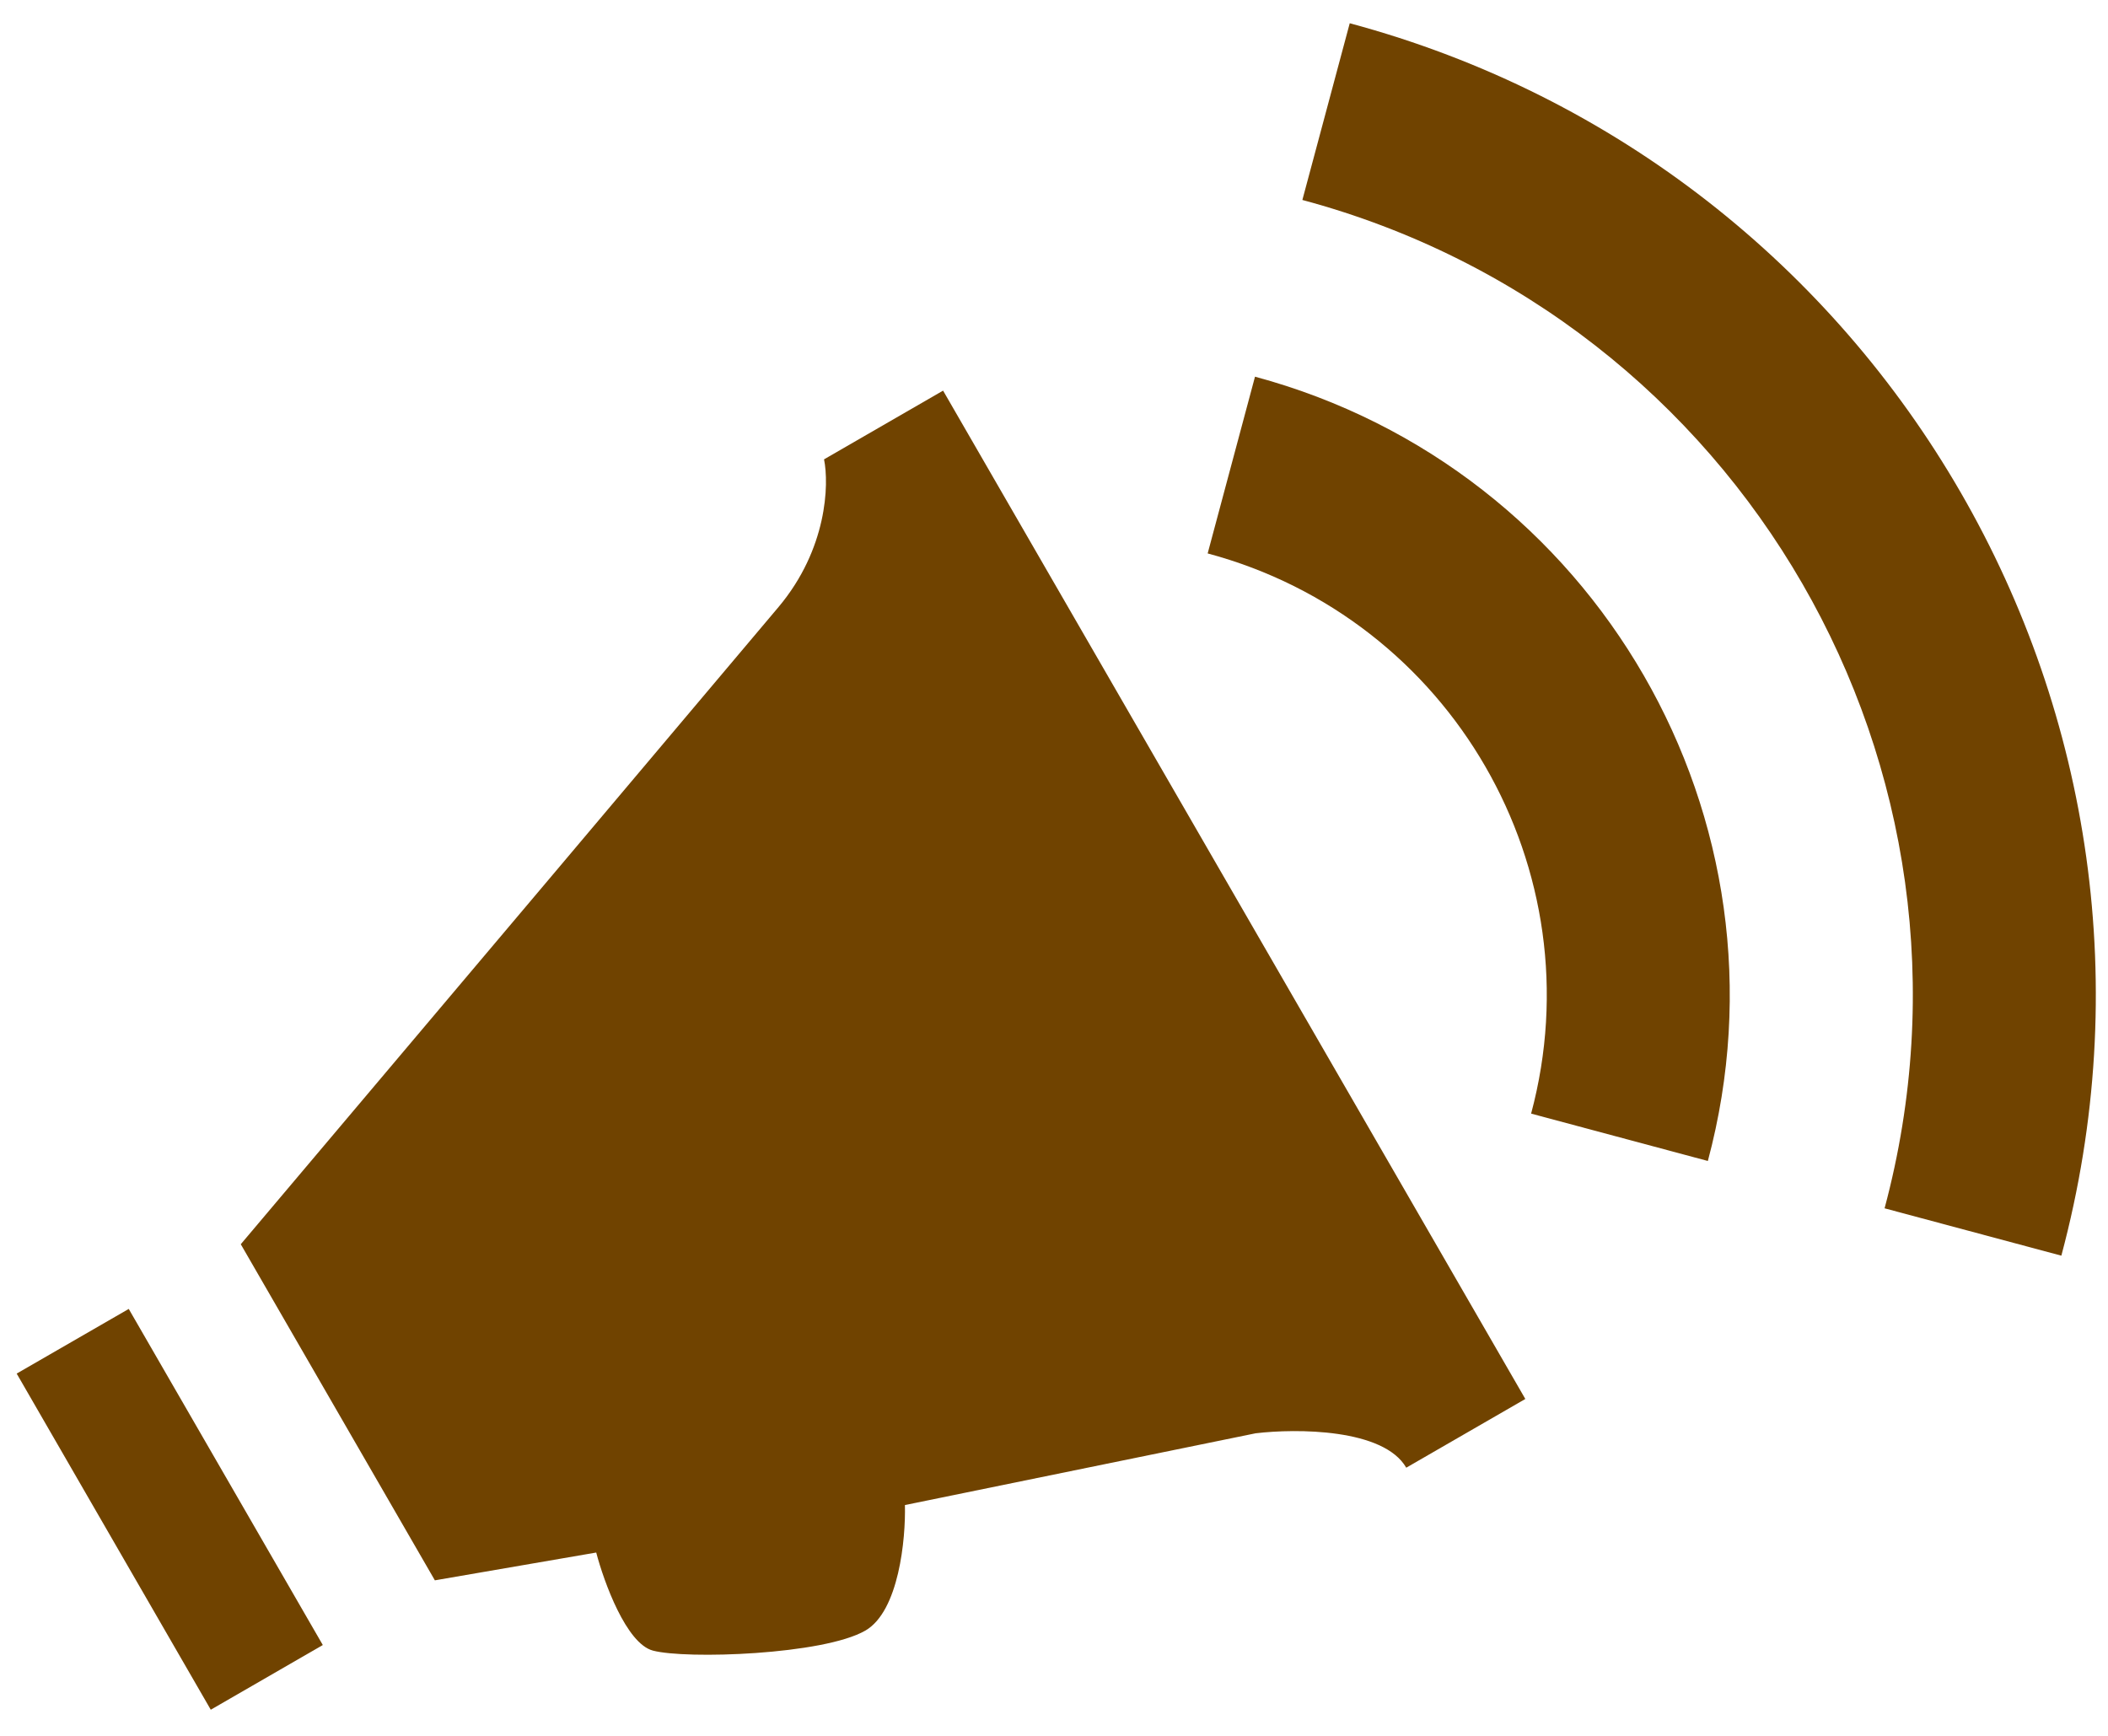
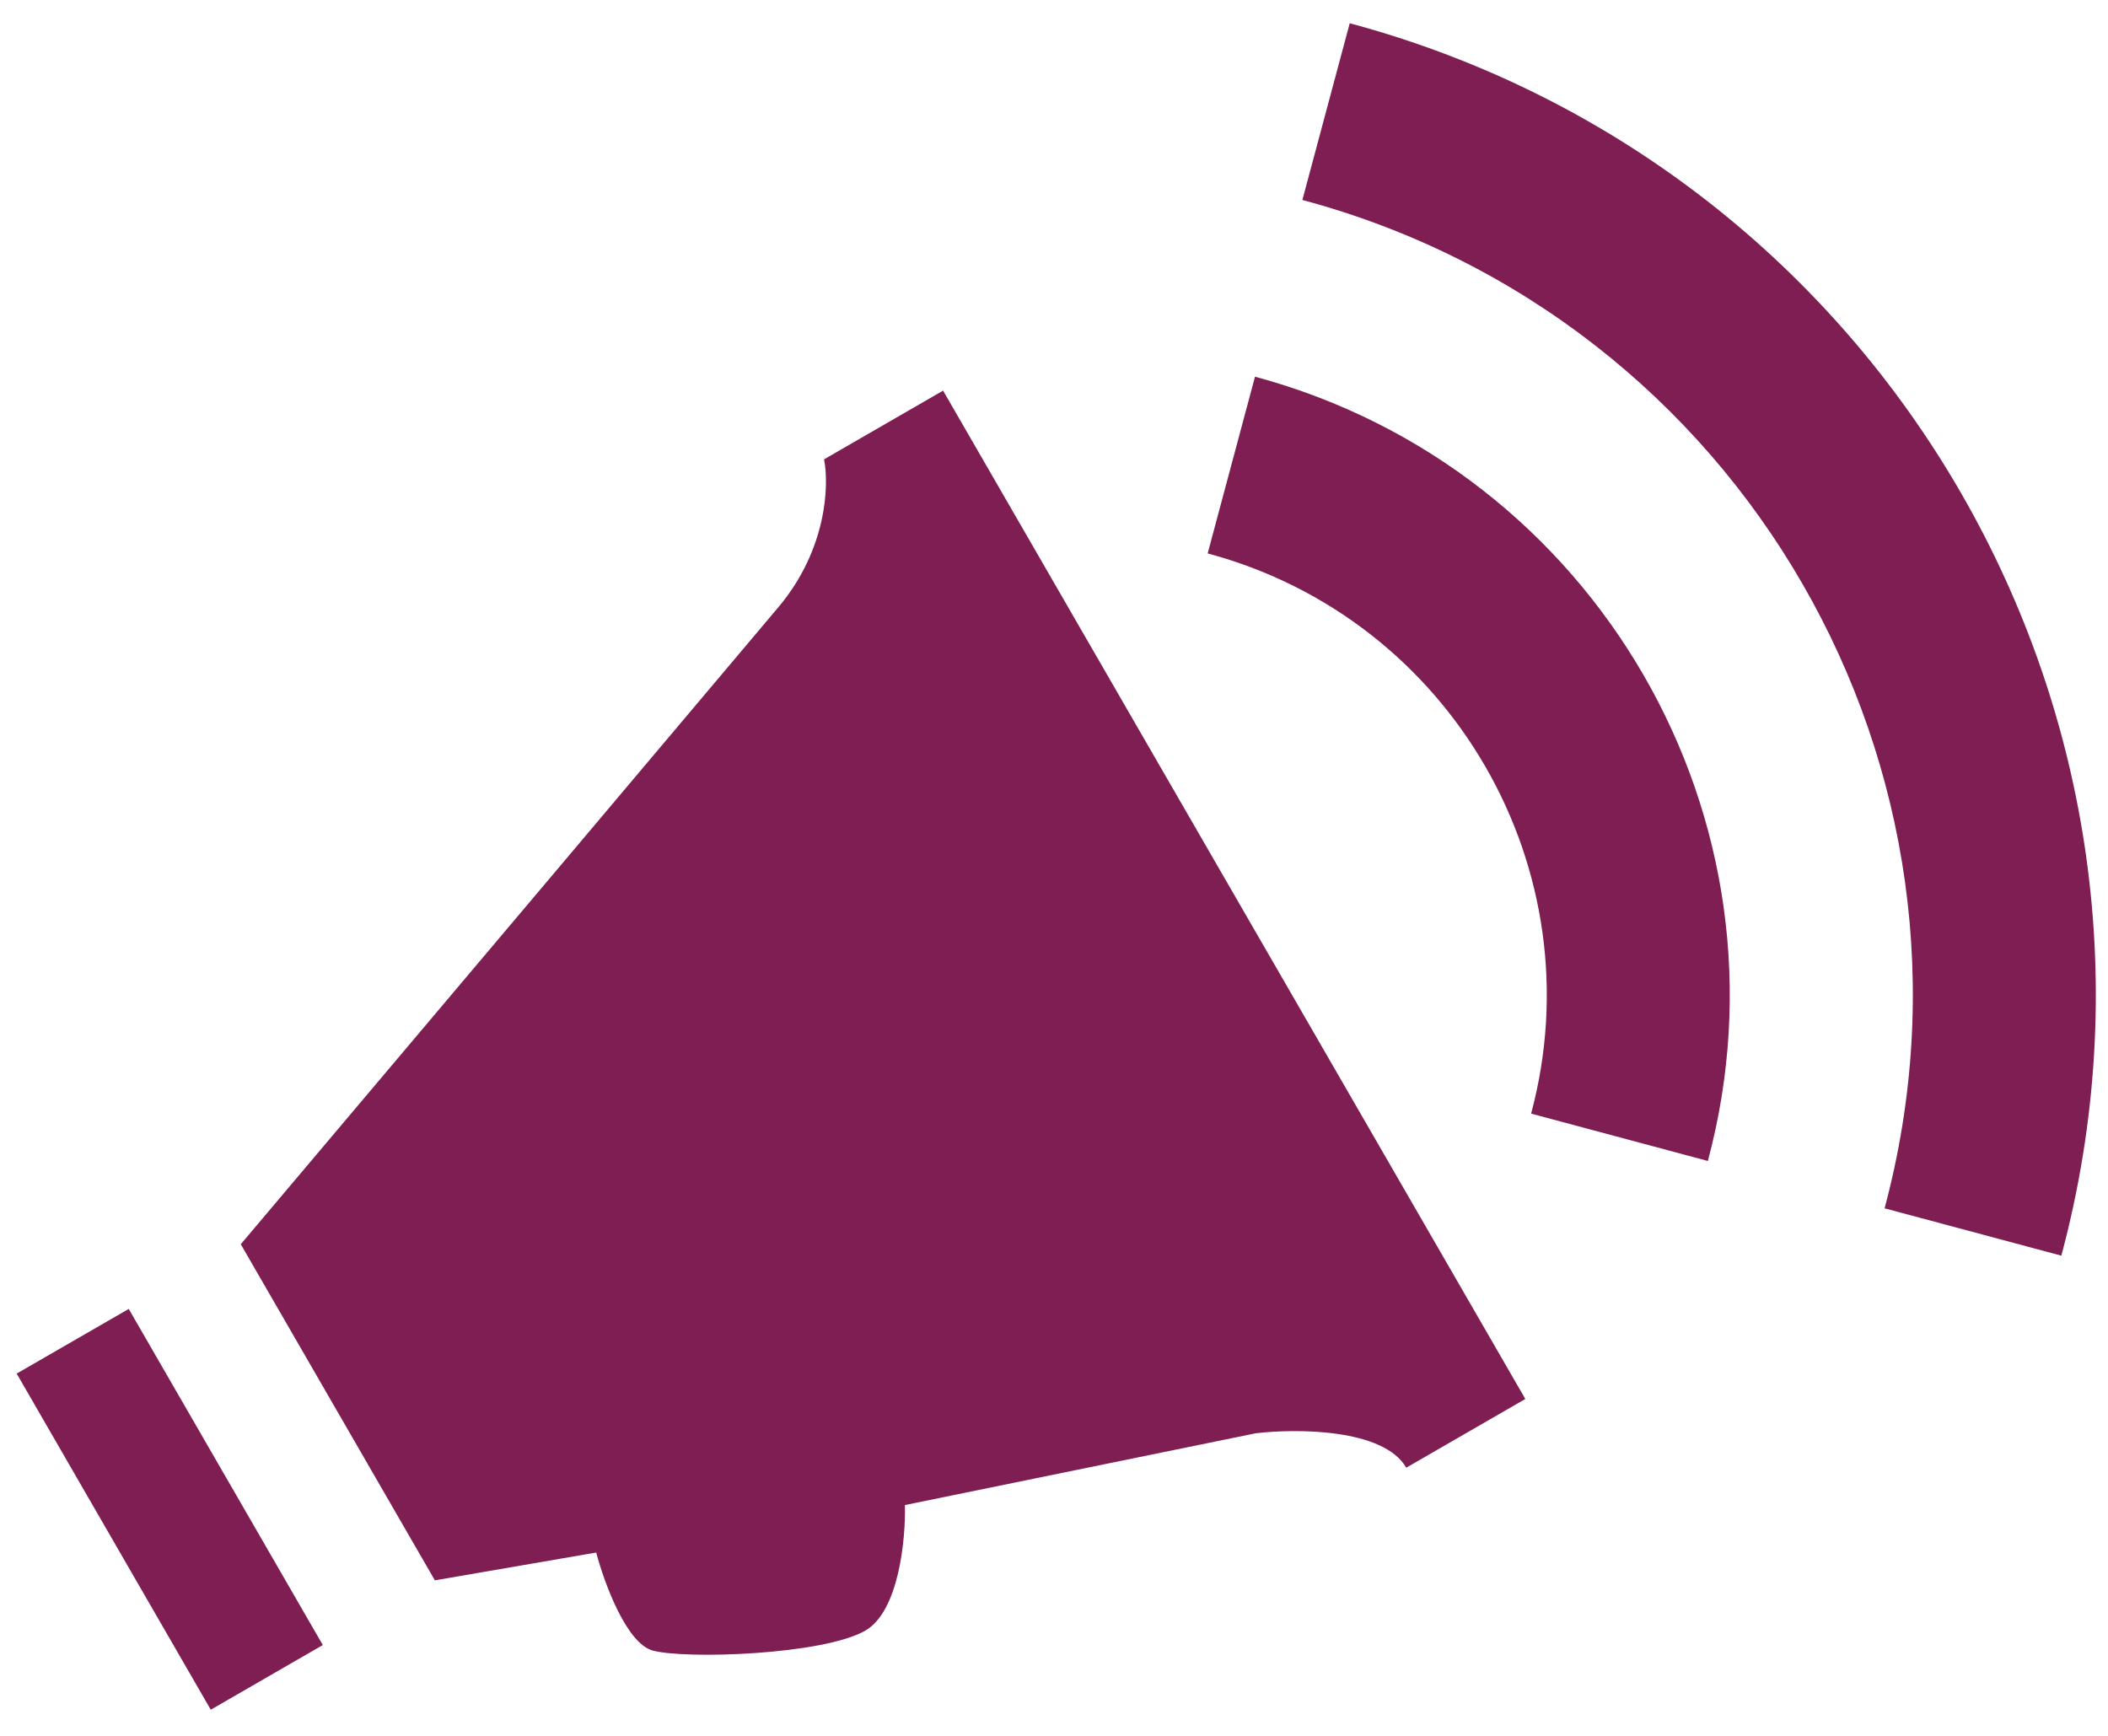
<svg xmlns="http://www.w3.org/2000/svg" width="68" height="56" viewBox="0 0 68 56" fill="none">
-   <path d="M30.422 12.602L49.204 45.132L45.363 47.349C44.633 46.084 41.82 46.082 40.505 46.239L29.191 48.554C29.218 49.643 28.999 51.978 27.915 52.604C26.56 53.386 22.128 53.535 21.059 53.249C20.204 53.02 19.485 51.045 19.233 50.086L14.028 50.983L7.767 40.14C12.896 34.067 23.544 21.453 25.115 19.582C26.686 17.711 26.747 15.627 26.582 14.819L30.422 12.602Z" fill="#704300" />
-   <path d="M0.538 44.313L4.153 42.227L10.413 53.07L6.799 55.157L0.538 44.313Z" fill="#704300" />
-   <path d="M43.54 0.75L42.012 6.451C56.18 10.248 64.59 24.814 60.793 38.981L66.495 40.509C71.131 23.206 60.853 5.405 43.54 0.75ZM40.484 12.152L38.957 17.854C46.825 19.962 51.499 28.058 49.391 35.926L55.092 37.454C58.041 26.45 51.498 15.119 40.484 12.152Z" fill="#704300" />
+   <path d="M30.422 12.602L49.204 45.132L45.363 47.349C44.633 46.084 41.82 46.082 40.505 46.239L29.191 48.554C29.218 49.643 28.999 51.978 27.915 52.604C26.56 53.386 22.128 53.535 21.059 53.249C20.204 53.02 19.485 51.045 19.233 50.086L14.028 50.983L7.767 40.14C12.896 34.067 23.544 21.453 25.115 19.582C26.686 17.711 26.747 15.627 26.582 14.819L30.422 12.602Z" fill="#7E1E52" />
+   <path d="M0.538 44.313L4.153 42.227L10.413 53.07L6.799 55.157L0.538 44.313Z" fill="#7E1E52" />
+   <path d="M43.54 0.75L42.012 6.451C56.18 10.248 64.59 24.814 60.793 38.981L66.495 40.509C71.131 23.206 60.853 5.405 43.54 0.75ZM40.484 12.152L38.957 17.854C46.825 19.962 51.499 28.058 49.391 35.926L55.092 37.454C58.041 26.45 51.498 15.119 40.484 12.152Z" fill="#7E1E52" />
</svg>
